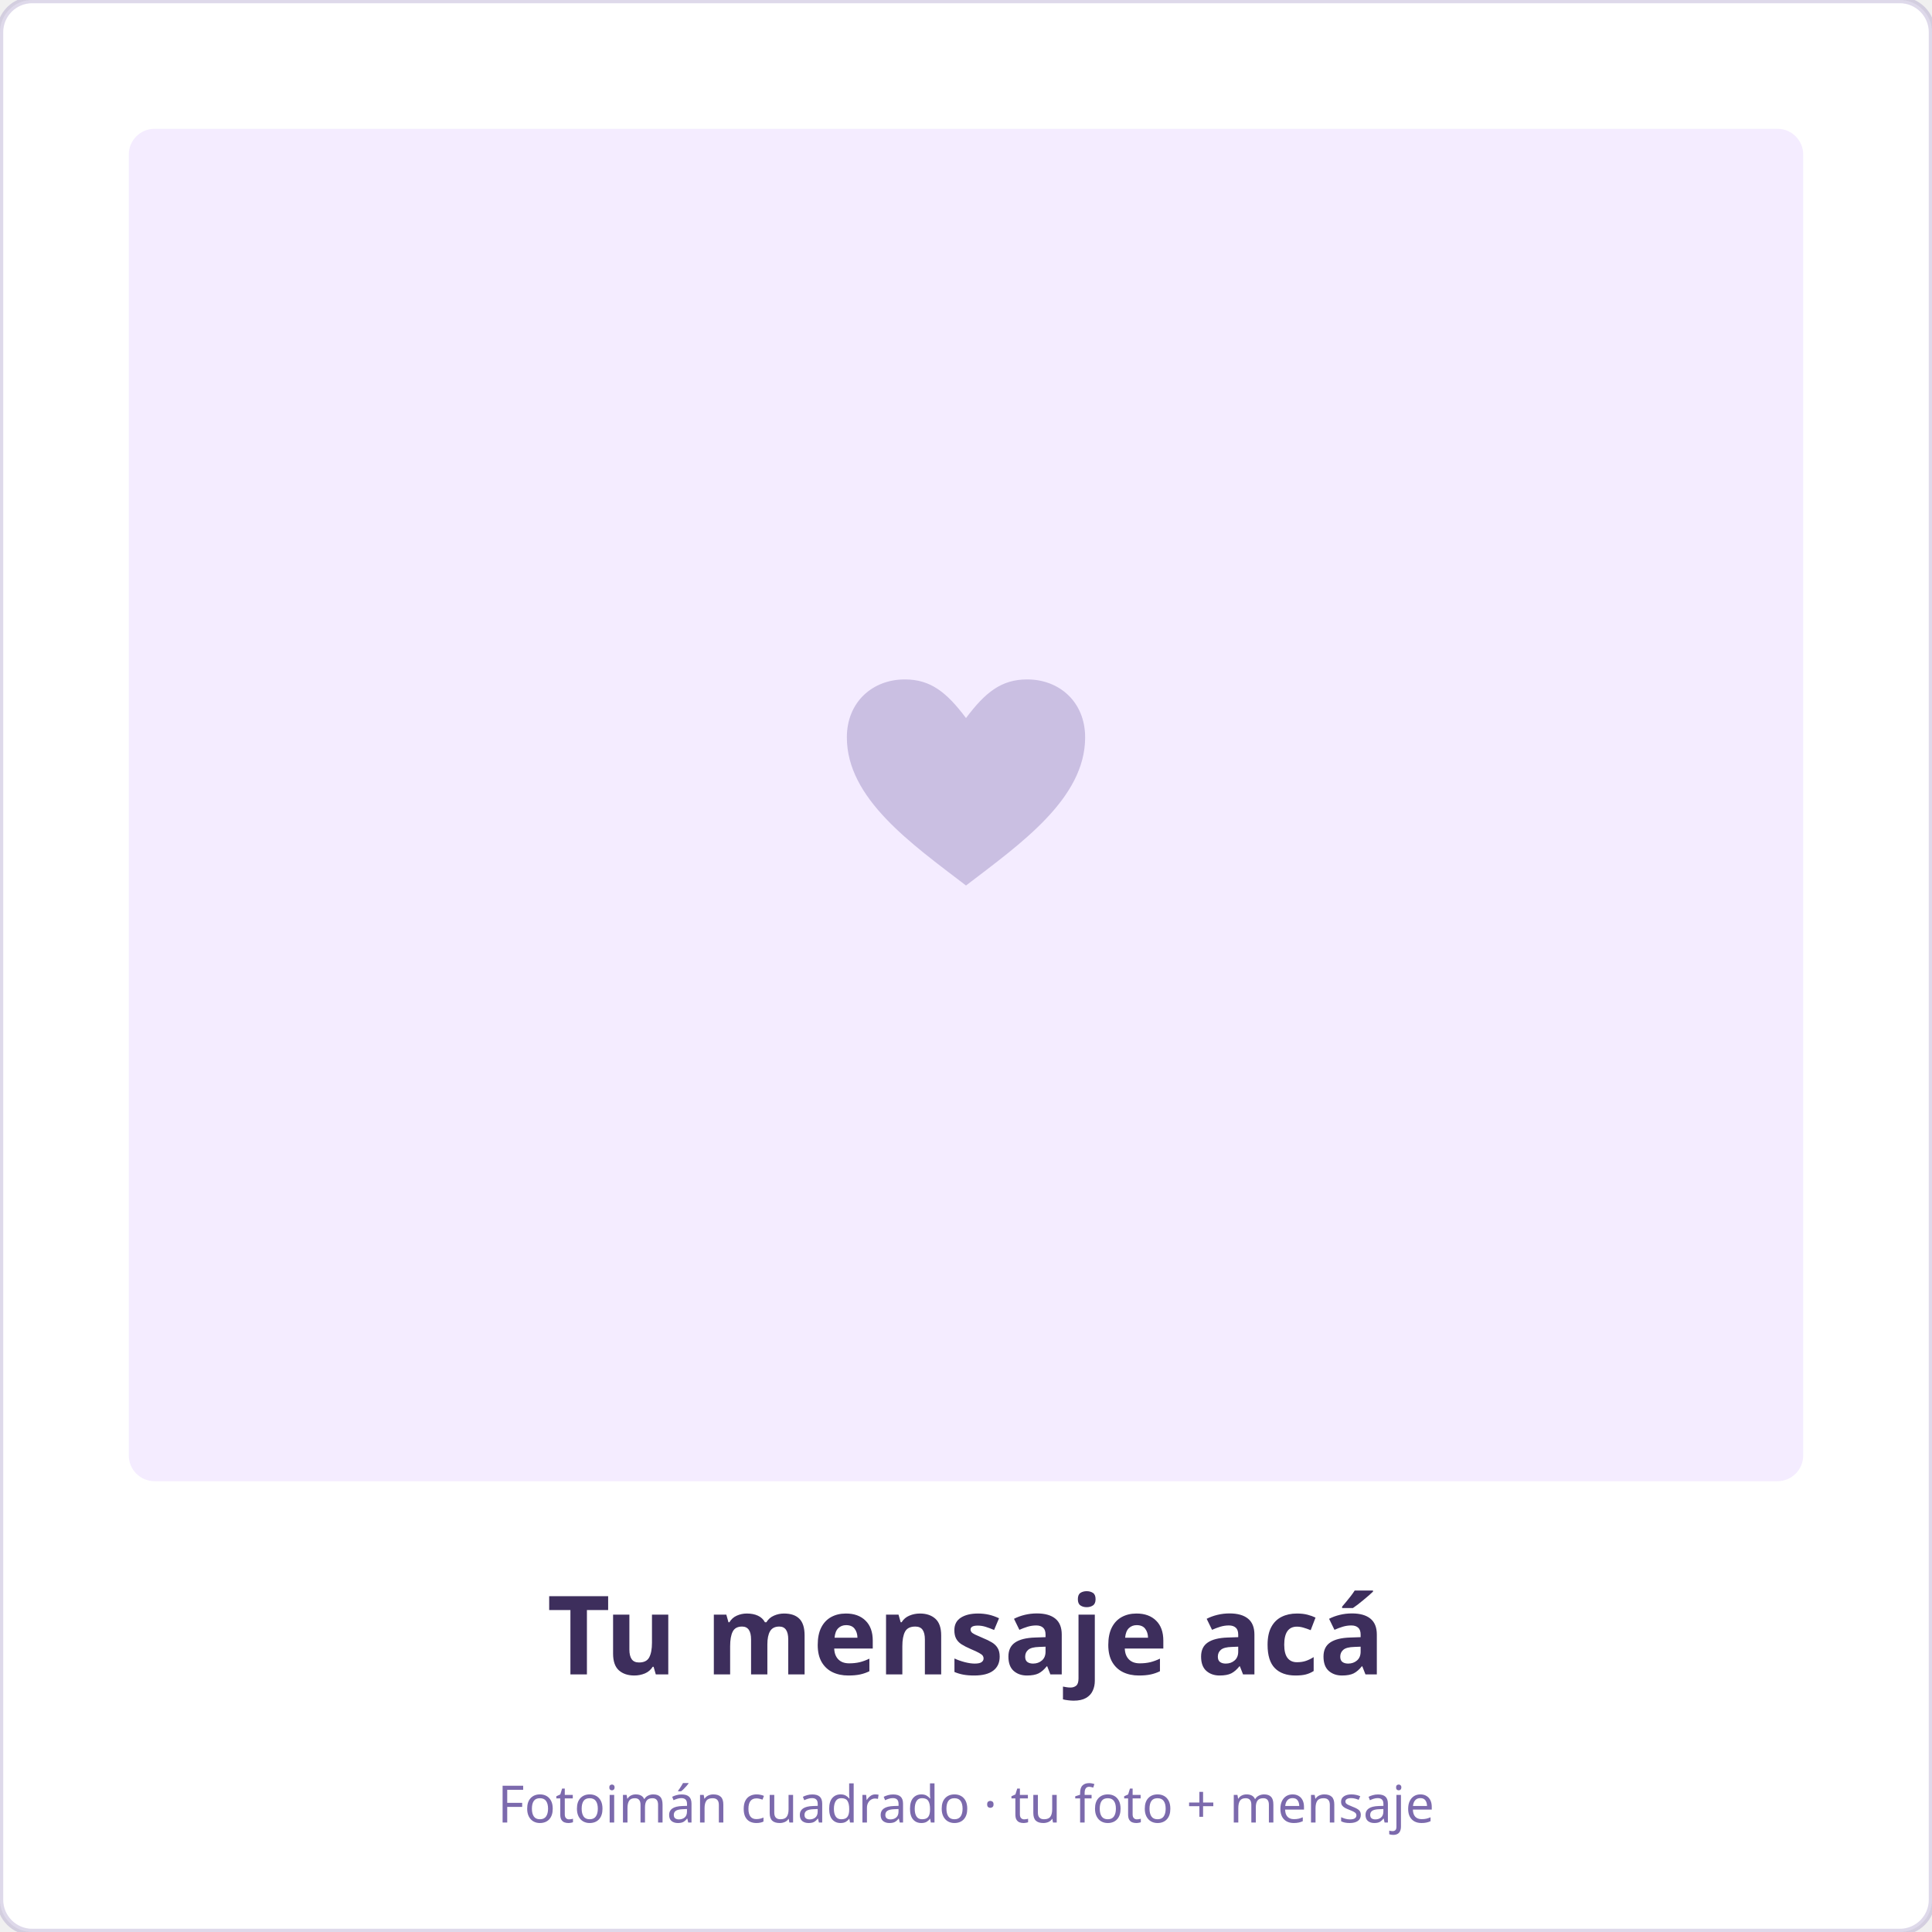
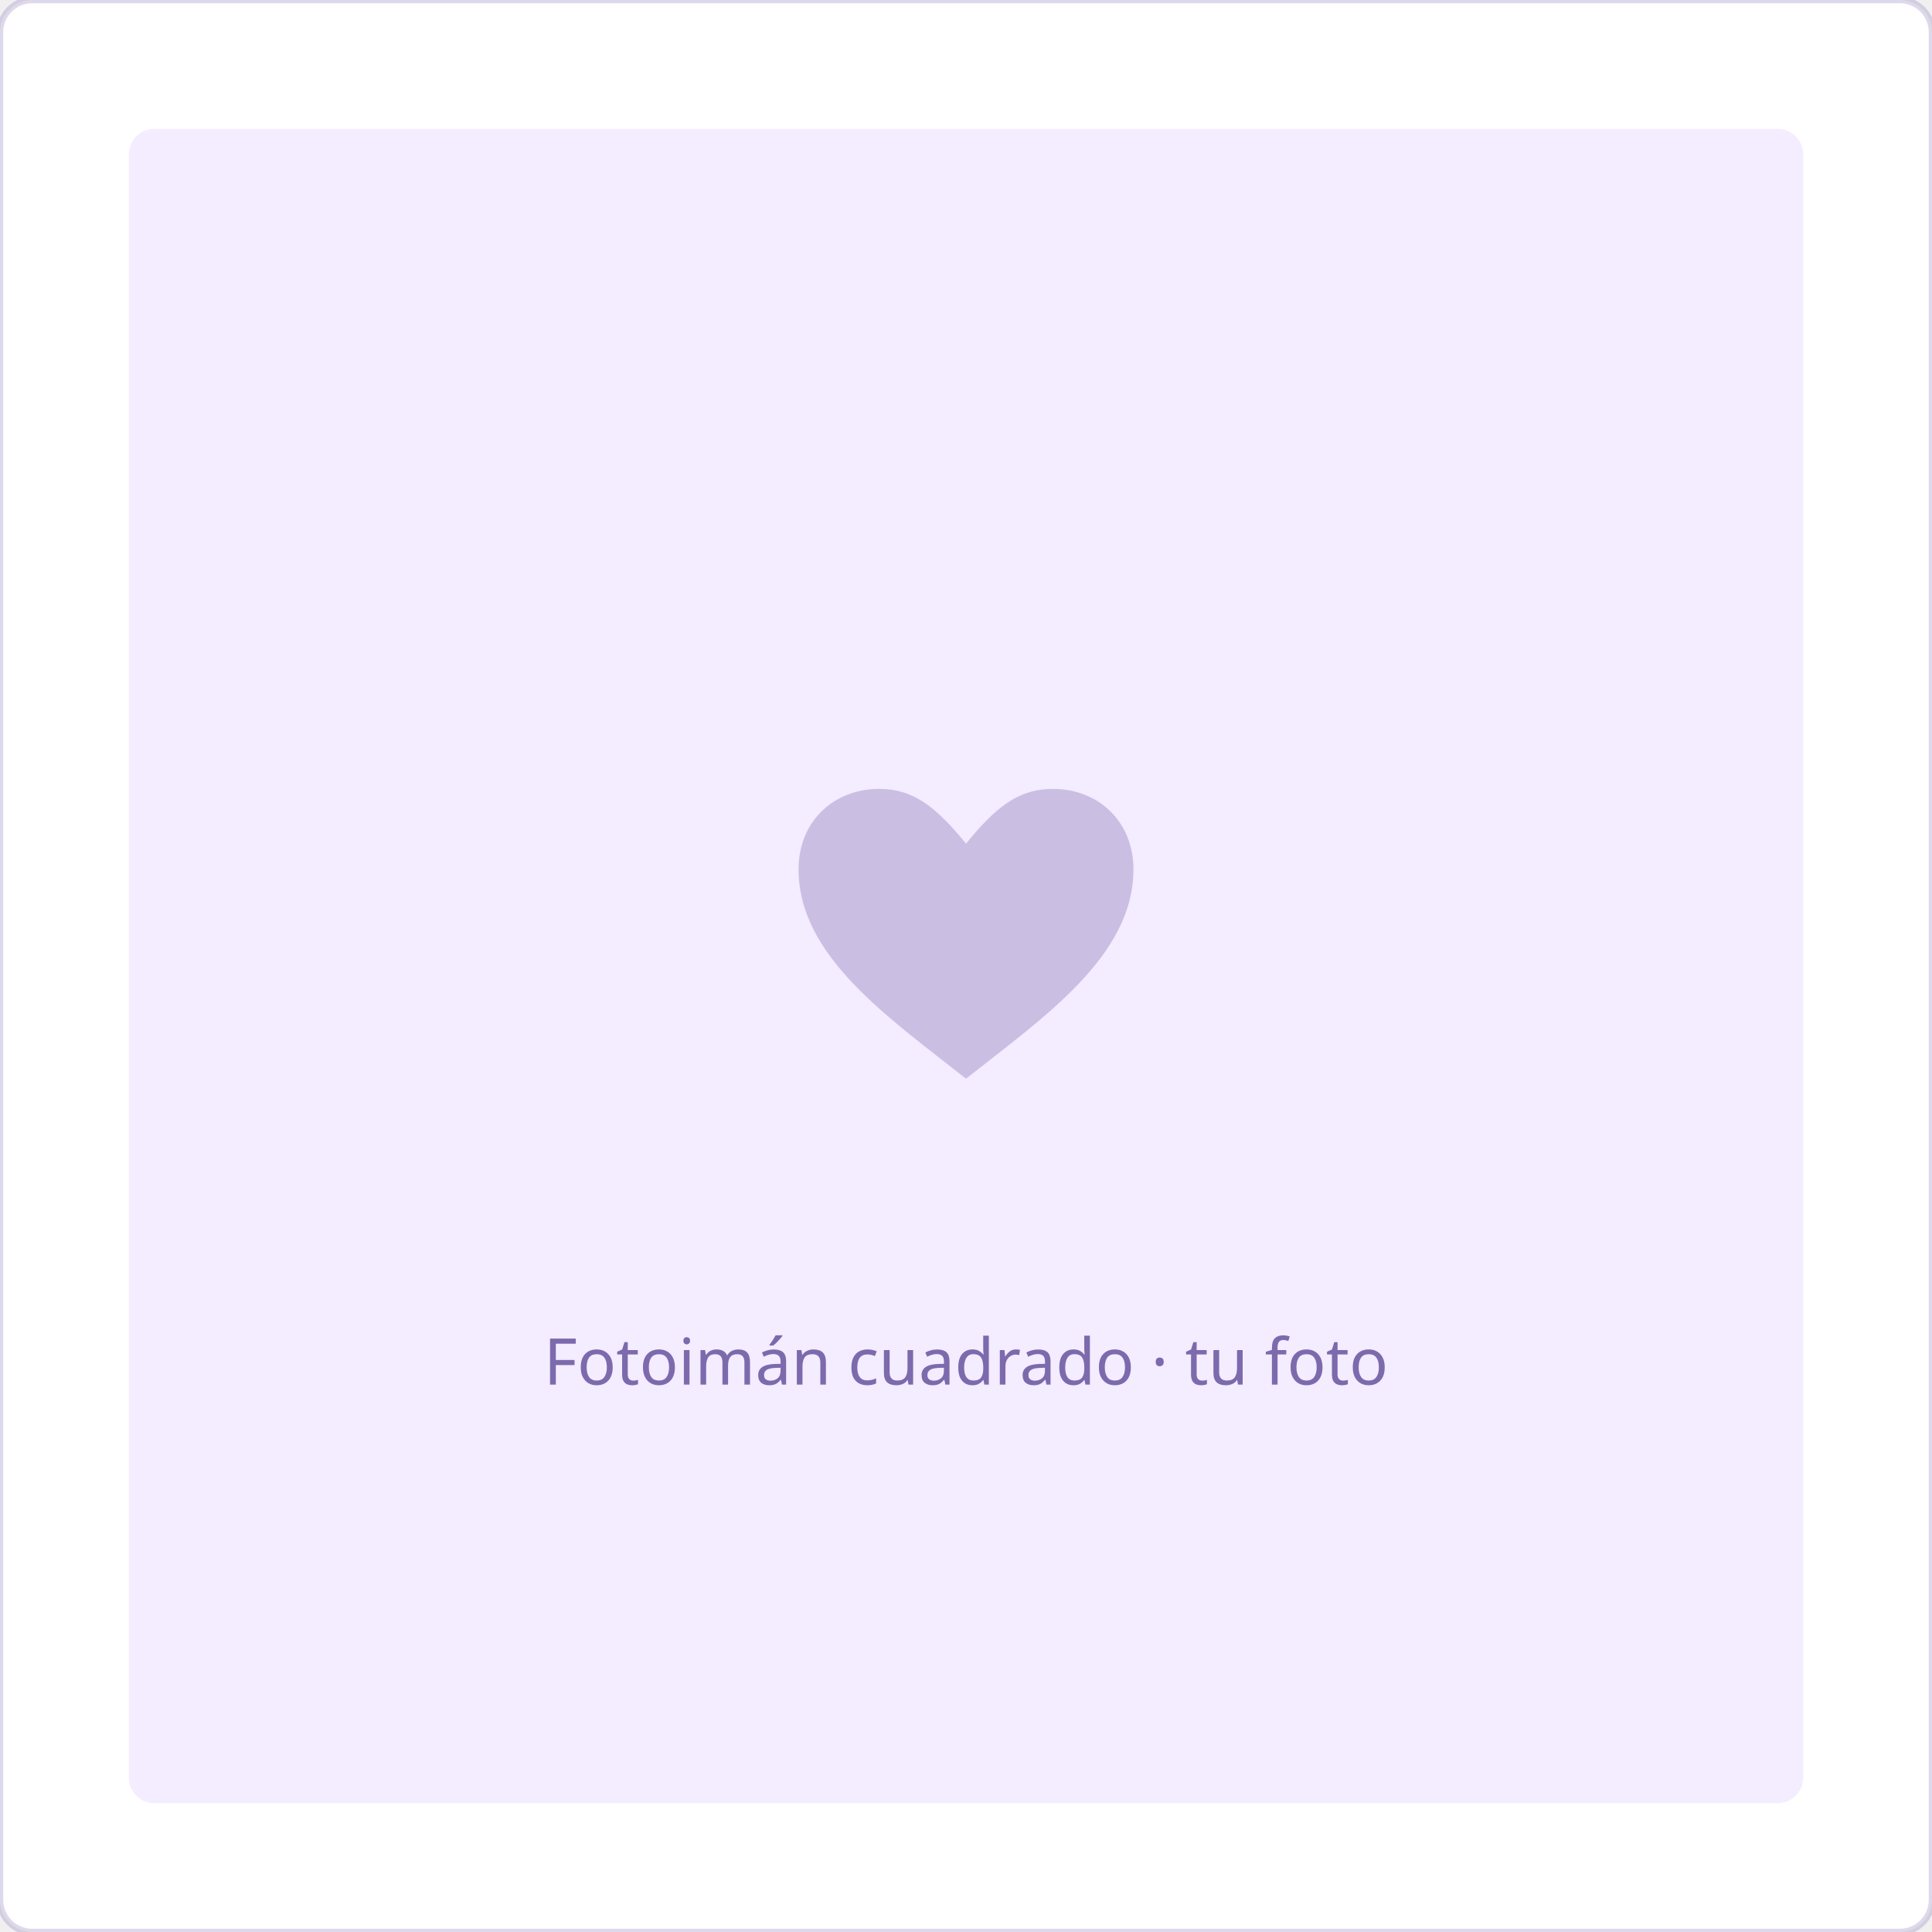
<svg xmlns="http://www.w3.org/2000/svg" width="600" height="600" viewBox="0 0 600 600" fill="none">
  <rect width="600" height="600" rx="10" fill="#FFFFFF" stroke="#7C6AAD" stroke-opacity="0.25" stroke-width="2" />
-   <rect x="40" y="40" width="520" height="420" rx="8" fill="#F4ECFF" />
-   <path d="M300 275c-17-13-37-27-37-46 0-11 8-18 18-18 8 0 13 4 19 12 6-8 11-12 19-12 10 0 18 7 18 18 0 19-20 33-37 46z" fill="#7C6AAD" opacity="0.35" />
-   <text x="300" y="520" text-anchor="middle" font-family="Fredoka, sans-serif" font-size="34" font-weight="bold" fill="#3D2E5C">Tu mensaje acá</text>
-   <text x="300" y="566" text-anchor="middle" font-family="Fredoka, sans-serif" font-size="16" fill="#7C6AAD">Fotoimán cuadrado · tu foto + mensaje</text>
+   <rect x="40" y="40" width="520" height="520" rx="8" fill="#F4ECFF" />
+   <path d="M300 335c-24-19-52-38-52-65 0-15 11-25 25-25 11 0 18 6 27 17 9-11 16-17 27-17 14 0 25 10 25 25 0 27-28 46-52 65z" fill="#7C6AAD" opacity="0.35" />
+   <text x="300" y="430" text-anchor="middle" font-family="Fredoka, sans-serif" font-size="20" fill="#7C6AAD">Fotoimán cuadrado · tu foto</text>
</svg>
